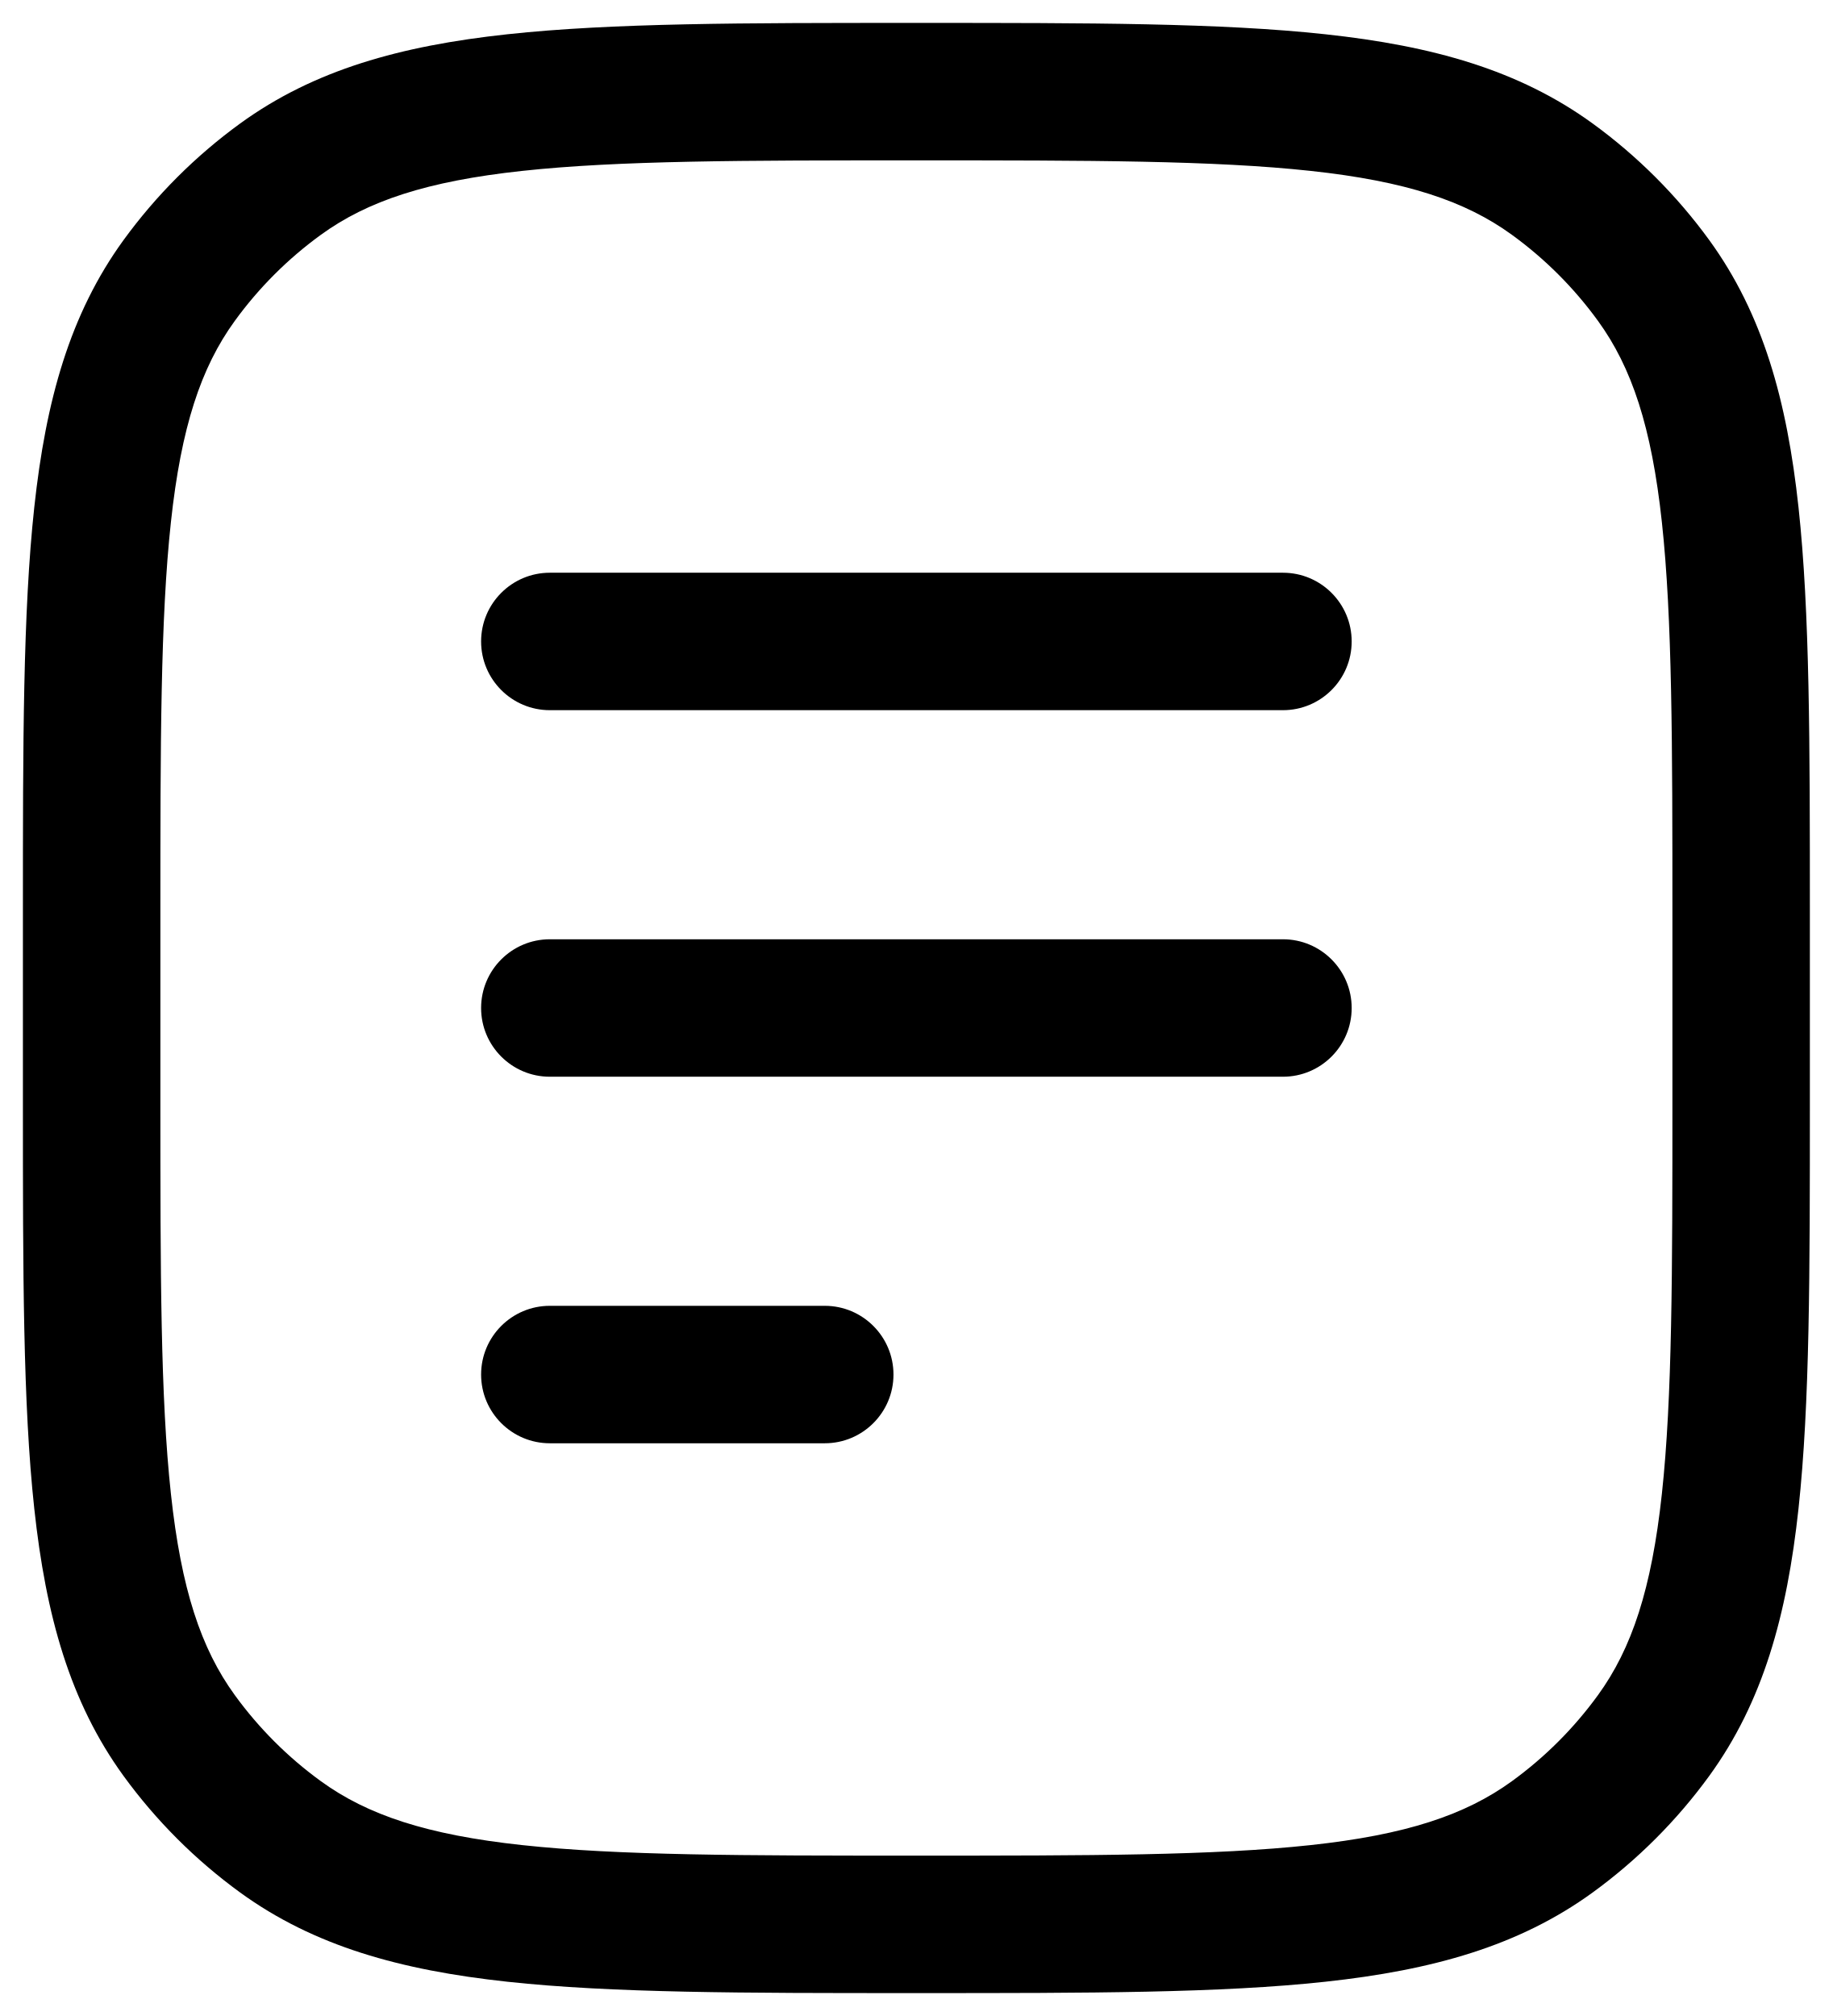
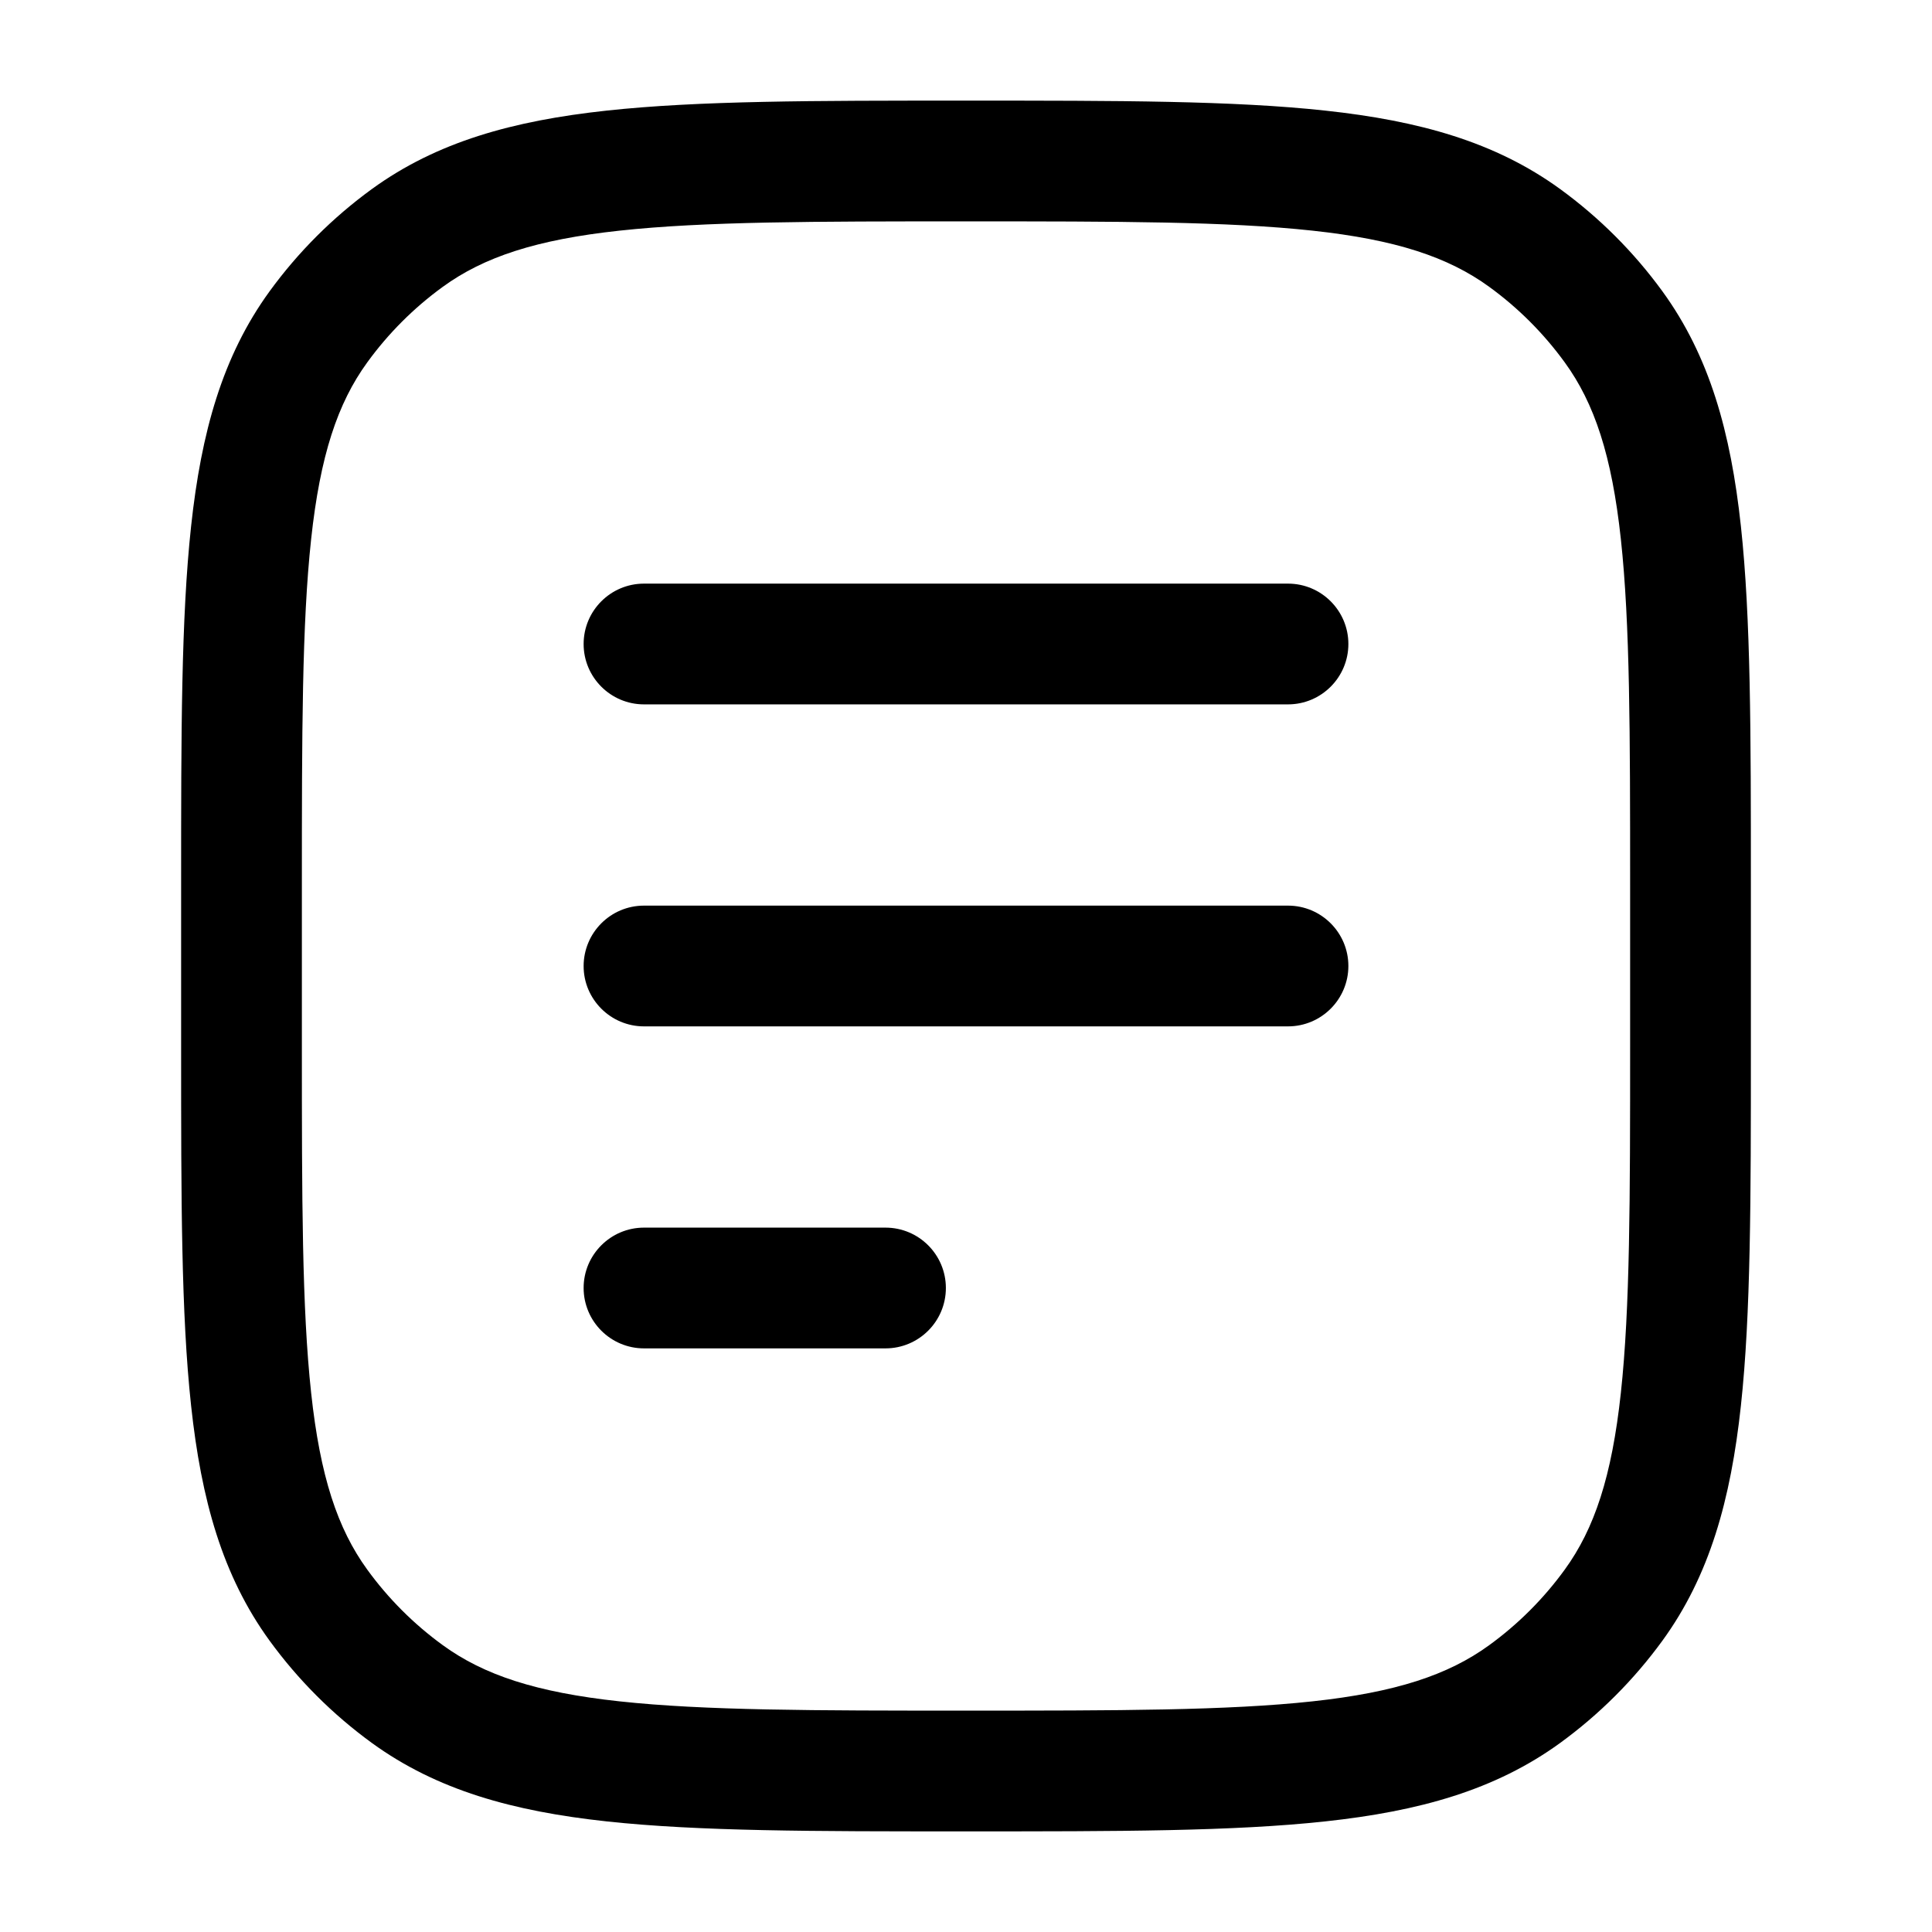
- <svg xmlns="http://www.w3.org/2000/svg" viewBox="0 0 20 22" fill="none">
-   <path d="M14 6.25C14.414 6.25 14.75 6.586 14.75 7C14.75 7.414 14.414 7.75 14 7.75H6C5.586 7.75 5.25 7.414 5.25 7C5.25 6.586 5.586 6.25 6 6.25H14Z" fill="currentColor" />
-   <path d="M14 10.25C14.414 10.25 14.75 10.586 14.75 11C14.75 11.414 14.414 11.75 14 11.75H6C5.586 11.75 5.25 11.414 5.25 11C5.25 10.586 5.586 10.25 6 10.25H14Z" fill="currentColor" />
-   <path d="M9 14.25C9.414 14.25 9.75 14.586 9.75 15C9.75 15.414 9.414 15.75 9 15.75H6C5.586 15.75 5.25 15.414 5.25 15C5.25 14.586 5.586 14.25 6 14.25H9Z" fill="currentColor" />
-   <path fill-rule="evenodd" clip-rule="evenodd" d="M5.536 0.374C6.679 0.25 8.118 0.25 9.955 0.25H10.045C11.882 0.25 13.321 0.25 14.463 0.374C15.629 0.5 16.573 0.762 17.38 1.348C17.868 1.703 18.297 2.132 18.652 2.62C19.238 3.427 19.5 4.371 19.626 5.536C19.75 6.679 19.75 8.118 19.75 9.955V12.045C19.75 13.882 19.75 15.321 19.626 16.463C19.5 17.629 19.238 18.573 18.652 19.38C18.297 19.868 17.868 20.297 17.38 20.652C16.573 21.238 15.629 21.5 14.463 21.626C13.321 21.75 11.882 21.75 10.045 21.75H9.955C8.118 21.75 6.679 21.75 5.536 21.626C4.371 21.5 3.427 21.238 2.62 20.652C2.132 20.297 1.703 19.868 1.348 19.38C0.762 18.573 0.5 17.629 0.374 16.463C0.25 15.321 0.25 13.882 0.25 12.045V9.955C0.25 8.118 0.25 6.679 0.374 5.536C0.5 4.371 0.762 3.427 1.348 2.62C1.703 2.132 2.132 1.703 2.62 1.348C3.427 0.762 4.371 0.5 5.536 0.374ZM16.498 2.562C15.99 2.193 15.34 1.977 14.302 1.865C13.25 1.751 11.892 1.75 10 1.75C8.108 1.75 6.75 1.751 5.698 1.865C4.66 1.977 4.01 2.193 3.502 2.562C3.141 2.824 2.824 3.141 2.562 3.502C2.193 4.01 1.977 4.66 1.865 5.698C1.751 6.75 1.75 8.108 1.75 10V12C1.75 13.892 1.751 15.25 1.865 16.302C1.977 17.34 2.193 17.99 2.562 18.498C2.824 18.859 3.141 19.176 3.502 19.438C4.01 19.807 4.66 20.023 5.698 20.135C6.75 20.249 8.108 20.25 10 20.25C11.892 20.25 13.25 20.249 14.302 20.135C15.34 20.023 15.99 19.807 16.498 19.438C16.859 19.176 17.176 18.859 17.438 18.498C17.807 17.99 18.023 17.34 18.135 16.302C18.249 15.25 18.25 13.892 18.25 12V10C18.25 8.108 18.249 6.75 18.135 5.698C18.023 4.66 17.807 4.01 17.438 3.502C17.176 3.141 16.859 2.824 16.498 2.562Z" fill="currentColor" />
+ <svg xmlns="http://www.w3.org/2000/svg" viewBox="0 0 24 24" fill="none">
+   <path d="M16 7.25C16.414 7.25 16.75 7.586 16.75 8C16.75 8.414 16.414 8.75 16 8.75H8C7.586 8.75 7.25 8.414 7.25 8C7.25 7.586 7.586 7.25 8 7.25H16Z" fill="currentColor" />
+   <path d="M16 11.25C16.414 11.25 16.75 11.586 16.75 12C16.75 12.414 16.414 12.75 16 12.75H8C7.586 12.75 7.25 12.414 7.25 12C7.25 11.586 7.586 11.25 8 11.25H16Z" fill="currentColor" />
+   <path d="M11 15.25C11.414 15.25 11.75 15.586 11.75 16C11.75 16.414 11.414 16.75 11 16.75H8C7.586 16.75 7.25 16.414 7.25 16C7.25 15.586 7.586 15.25 8 15.25H11Z" fill="currentColor" />
+   <path fill-rule="evenodd" clip-rule="evenodd" d="M7.536 1.374C8.679 1.25 10.118 1.25 11.955 1.25H12.045C13.882 1.25 15.321 1.25 16.463 1.374C17.629 1.5 18.573 1.762 19.38 2.348C19.868 2.703 20.297 3.132 20.652 3.62C21.238 4.427 21.5 5.371 21.626 6.536C21.75 7.679 21.75 9.118 21.75 10.955V13.045C21.75 14.882 21.75 16.321 21.626 17.463C21.5 18.629 21.238 19.573 20.652 20.38C20.297 20.868 19.868 21.297 19.38 21.652C18.573 22.238 17.629 22.5 16.463 22.626C15.321 22.75 13.882 22.75 12.045 22.75H11.955C10.118 22.75 8.679 22.75 7.536 22.626C6.371 22.5 5.427 22.238 4.62 21.652C4.132 21.297 3.703 20.868 3.348 20.38C2.762 19.573 2.5 18.629 2.374 17.463C2.25 16.321 2.25 14.882 2.25 13.045V10.955C2.25 9.118 2.25 7.679 2.374 6.536C2.5 5.371 2.762 4.427 3.348 3.62C3.703 3.132 4.132 2.703 4.62 2.348C5.427 1.762 6.371 1.5 7.536 1.374ZM18.498 3.562C17.99 3.193 17.34 2.977 16.302 2.865C15.25 2.751 13.892 2.75 12 2.75C10.108 2.75 8.75 2.751 7.698 2.865C6.66 2.977 6.01 3.193 5.502 3.562C5.141 3.824 4.824 4.141 4.562 4.502C4.193 5.01 3.977 5.66 3.865 6.698C3.751 7.75 3.75 9.108 3.75 11V13C3.75 14.892 3.751 16.25 3.865 17.302C3.977 18.34 4.193 18.99 4.562 19.498C4.824 19.859 5.141 20.176 5.502 20.438C6.01 20.807 6.66 21.023 7.698 21.135C8.75 21.249 10.108 21.25 12 21.25C13.892 21.25 15.25 21.249 16.302 21.135C17.34 21.023 17.99 20.807 18.498 20.438C18.859 20.176 19.176 19.859 19.438 19.498C19.807 18.99 20.023 18.34 20.135 17.302C20.249 16.25 20.25 14.892 20.25 13V11C20.25 9.108 20.249 7.75 20.135 6.698C20.023 5.66 19.807 5.01 19.438 4.502C19.176 4.141 18.859 3.824 18.498 3.562Z" fill="currentColor" />
</svg>
